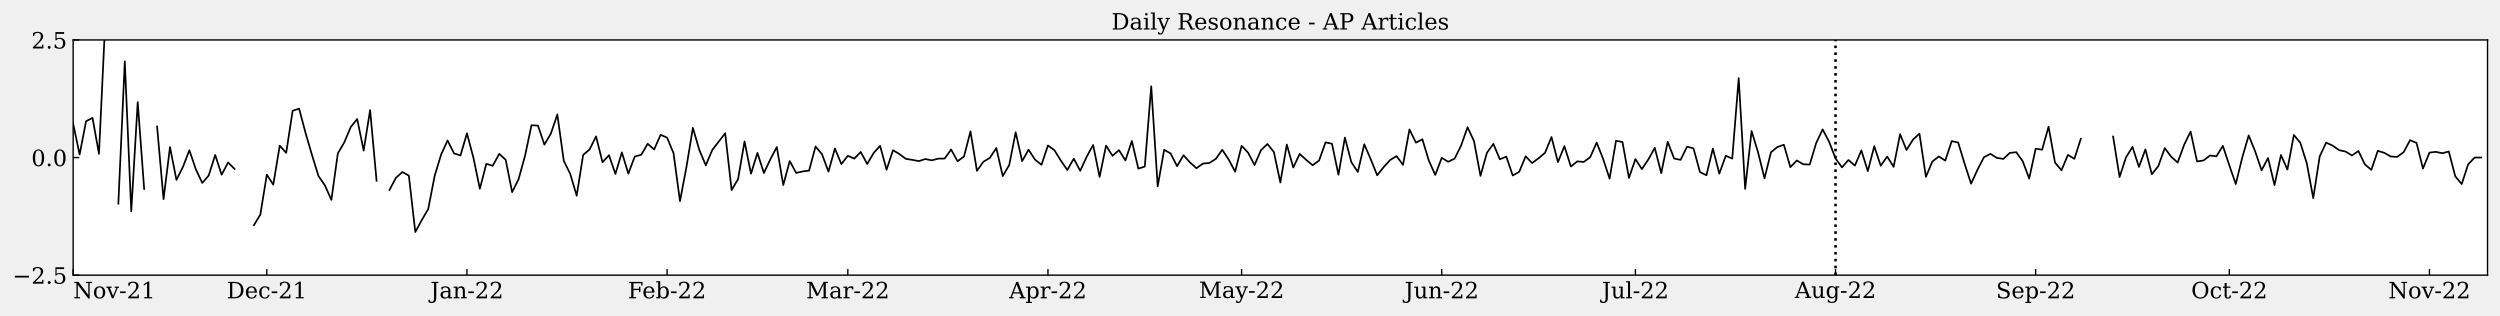
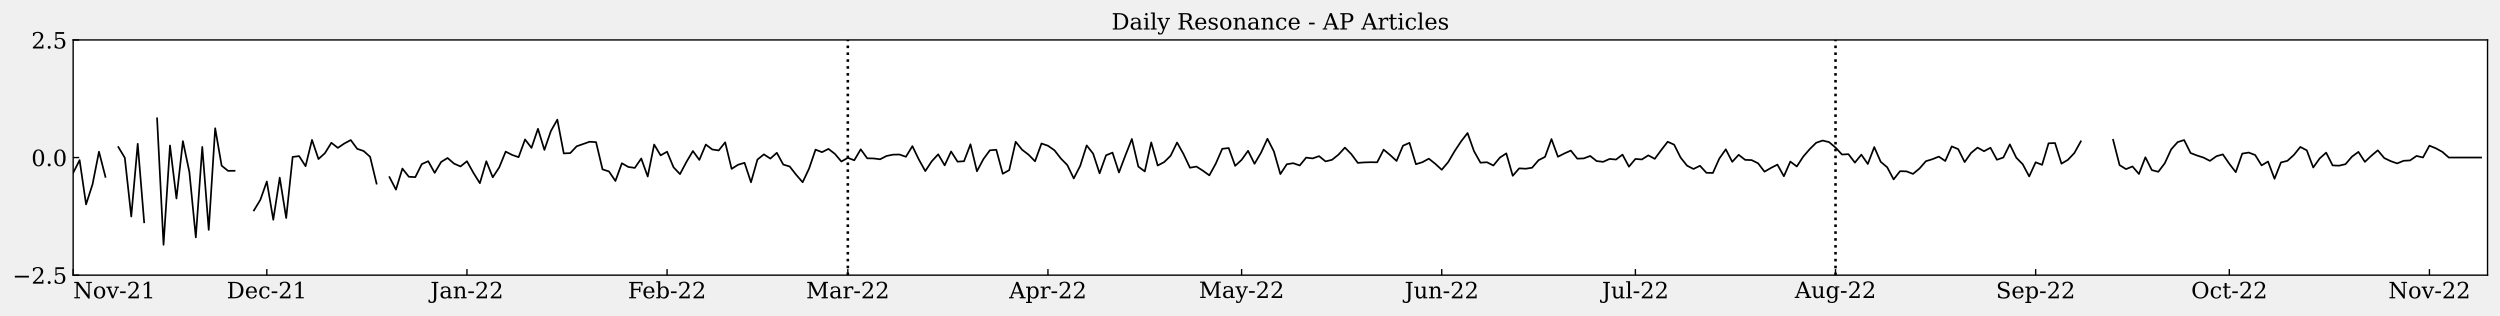
<svg xmlns="http://www.w3.org/2000/svg" xmlns:xlink="http://www.w3.org/1999/xlink" width="1444.468pt" height="182.26pt" viewBox="0 0 1444.468 182.26" version="1.1">
  <defs>
    <style type="text/css">*{stroke-linejoin: round; stroke-linecap: butt}</style>
  </defs>
  <g id="figure_1">
    <g id="patch_1">
      <path d="M 0 182.26  L 1444.468 182.26  L 1444.468 0  L 0 0  L 0 182.26  z " style="fill: none" />
    </g>
    <g id="axes_1">
      <g id="patch_2">
        <path d="M 42.268 158.978  L 1437.268 158.978  L 1437.268 23.078  L 42.268 23.078  z " style="fill: #ffffff" />
      </g>
      <g id="matplotlib.axis_1">
        <g id="xtick_1">
          <g id="line2d_1">
            <defs>
-               <path id="mff3ae2c55b" d="M 0 0  L 0 -3.5  " style="stroke: #000000; stroke-width: 0.8" />
+               <path id="m5eece7bda8" d="M 0 0  L 0 -3.5  " style="stroke: #000000; stroke-width: 0.8" />
            </defs>
            <g>
-               <use xlink:href="#mff3ae2c55b" x="42.268" y="158.978" style="stroke: #000000; stroke-width: 0.8" />
+               <use xlink:href="#m5eece7bda8" x="42.268" y="158.978" style="stroke: #000000; stroke-width: 0.8" />
            </g>
          </g>
          <g id="text_1">
            <g transform="translate(42.26766 172.3559)scale(0.13 -0.13)">
              <defs>
                <path id="DejaVuSerif-4e" d="M 313 0  L 313 331  L 941 331  L 941 4331  L 313 4331  L 313 4666  L 1509 4666  L 4306 984  L 4306 4331  L 3681 4331  L 3681 4666  L 5319 4666  L 5319 4331  L 4691 4331  L 4691 -91  L 4313 -91  L 1325 3841  L 1325 331  L 1953 331  L 1953 0  L 313 0  z " transform="scale(0.015625)" />
                <path id="DejaVuSerif-6f" d="M 1925 219  Q 2388 219 2623 584  Q 2859 950 2859 1663  Q 2859 2375 2623 2739  Q 2388 3103 1925 3103  Q 1463 3103 1227 2739  Q 991 2375 991 1663  Q 991 950 1228 584  Q 1466 219 1925 219  z M 1925 -91  Q 1200 -91 759 389  Q 319 869 319 1663  Q 319 2456 758 2934  Q 1197 3413 1925 3413  Q 2653 3413 3092 2934  Q 3531 2456 3531 1663  Q 3531 869 3092 389  Q 2653 -91 1925 -91  z " transform="scale(0.015625)" />
                <path id="DejaVuSerif-76" d="M 1581 0  L 359 2988  L -19 2988  L -19 3322  L 1509 3322  L 1509 2988  L 978 2988  L 1913 703  L 2847 2988  L 2350 2988  L 2350 3322  L 3597 3322  L 3597 2988  L 3225 2988  L 2003 0  L 1581 0  z " transform="scale(0.015625)" />
                <path id="DejaVuSerif-2d" d="M 281 1959  L 1881 1959  L 1881 1472  L 281 1472  L 281 1959  z " transform="scale(0.015625)" />
                <path id="DejaVuSerif-32" d="M 819 3553  L 469 3553  L 469 4384  Q 803 4563 1142 4656  Q 1481 4750 1806 4750  Q 2534 4750 2956 4397  Q 3378 4044 3378 3438  Q 3378 2753 2422 1800  Q 2347 1728 2309 1691  L 1131 513  L 3078 513  L 3078 1088  L 3444 1088  L 3444 0  L 434 0  L 434 341  L 1850 1753  Q 2319 2222 2519 2614  Q 2719 3006 2719 3438  Q 2719 3909 2473 4175  Q 2228 4441 1797 4441  Q 1350 4441 1106 4219  Q 863 3997 819 3553  z " transform="scale(0.015625)" />
                <path id="DejaVuSerif-31" d="M 909 0  L 909 331  L 1722 331  L 1722 4213  L 781 3603  L 781 4013  L 1919 4750  L 2350 4750  L 2350 331  L 3163 331  L 3163 0  L 909 0  z " transform="scale(0.015625)" />
              </defs>
              <use xlink:href="#DejaVuSerif-4e" />
              <use xlink:href="#DejaVuSerif-6f" x="87.5" />
              <use xlink:href="#DejaVuSerif-76" x="147.705" />
              <use xlink:href="#DejaVuSerif-2d" x="204.199" />
              <use xlink:href="#DejaVuSerif-32" x="237.988" />
              <use xlink:href="#DejaVuSerif-31" x="301.611" />
            </g>
          </g>
        </g>
        <g id="xtick_2">
          <g id="line2d_2">
            <g>
-               <use xlink:href="#mff3ae2c55b" x="154.166" y="158.978" style="stroke: #000000; stroke-width: 0.8" />
+               <use xlink:href="#m5eece7bda8" x="154.166" y="158.978" style="stroke: #000000; stroke-width: 0.8" />
            </g>
          </g>
          <g id="text_2">
            <g transform="translate(130.9996 172.3559)scale(0.13 -0.13)">
              <defs>
                <path id="DejaVuSerif-44" d="M 1581 331  L 2163 331  Q 3072 331 3558 850  Q 4044 1369 4044 2338  Q 4044 3306 3559 3818  Q 3075 4331 2163 4331  L 1581 4331  L 1581 331  z M 353 0  L 353 331  L 947 331  L 947 4331  L 353 4331  L 353 4666  L 2209 4666  Q 3416 4666 4089 4050  Q 4763 3434 4763 2338  Q 4763 1238 4088 619  Q 3413 0 2209 0  L 353 0  z " transform="scale(0.015625)" />
                <path id="DejaVuSerif-65" d="M 3469 1600  L 991 1600  L 991 1575  Q 991 903 1244 561  Q 1497 219 1991 219  Q 2369 219 2611 417  Q 2853 616 2950 1006  L 3413 1006  Q 3275 459 2904 184  Q 2534 -91 1931 -91  Q 1203 -91 761 389  Q 319 869 319 1663  Q 319 2450 753 2931  Q 1188 3413 1894 3413  Q 2647 3413 3050 2948  Q 3453 2484 3469 1600  z M 2791 1931  Q 2772 2513 2545 2808  Q 2319 3103 1894 3103  Q 1497 3103 1269 2806  Q 1041 2509 991 1931  L 2791 1931  z " transform="scale(0.015625)" />
                <path id="DejaVuSerif-63" d="M 3291 997  Q 3169 466 2822 187  Q 2475 -91 1925 -91  Q 1200 -91 759 389  Q 319 869 319 1663  Q 319 2459 759 2936  Q 1200 3413 1925 3413  Q 2241 3413 2553 3339  Q 2866 3266 3181 3116  L 3181 2266  L 2847 2266  Q 2781 2703 2561 2903  Q 2341 3103 1931 3103  Q 1466 3103 1228 2742  Q 991 2381 991 1663  Q 991 944 1227 581  Q 1463 219 1931 219  Q 2303 219 2525 412  Q 2747 606 2828 997  L 3291 997  z " transform="scale(0.015625)" />
              </defs>
              <use xlink:href="#DejaVuSerif-44" />
              <use xlink:href="#DejaVuSerif-65" x="80.176" />
              <use xlink:href="#DejaVuSerif-63" x="139.355" />
              <use xlink:href="#DejaVuSerif-2d" x="195.361" />
              <use xlink:href="#DejaVuSerif-32" x="229.15" />
              <use xlink:href="#DejaVuSerif-31" x="292.773" />
            </g>
          </g>
        </g>
        <g id="xtick_3">
          <g id="line2d_3">
            <g>
-               <use xlink:href="#mff3ae2c55b" x="269.794" y="158.978" style="stroke: #000000; stroke-width: 0.8" />
+               <use xlink:href="#m5eece7bda8" x="269.794" y="158.978" style="stroke: #000000; stroke-width: 0.8" />
            </g>
          </g>
          <g id="text_3">
            <g transform="translate(248.6582 172.3559)scale(0.13 -0.13)">
              <defs>
                <path id="DejaVuSerif-4a" d="M -538 -1119  L -538 -384  L -181 -384  Q -172 -694 -34 -845  Q 103 -997 378 -997  Q 750 -997 897 -762  Q 1044 -528 1044 153  L 1044 4331  L 319 4331  L 319 4666  L 2272 4666  L 2272 4331  L 1678 4331  L 1678 128  Q 1678 -644 1368 -987  Q 1059 -1331 372 -1331  Q 150 -1331 -79 -1278  Q -309 -1225 -538 -1119  z " transform="scale(0.015625)" />
                <path id="DejaVuSerif-61" d="M 2547 1044  L 2547 1747  L 1806 1747  Q 1378 1747 1168 1562  Q 959 1378 959 997  Q 959 650 1171 447  Q 1384 244 1747 244  Q 2106 244 2326 466  Q 2547 688 2547 1044  z M 3122 2075  L 3122 331  L 3634 331  L 3634 0  L 2547 0  L 2547 359  Q 2356 128 2106 18  Q 1856 -91 1522 -91  Q 969 -91 644 203  Q 319 497 319 997  Q 319 1513 691 1797  Q 1063 2081 1741 2081  L 2547 2081  L 2547 2309  Q 2547 2688 2317 2895  Q 2088 3103 1672 3103  Q 1328 3103 1125 2947  Q 922 2791 872 2484  L 575 2484  L 575 3156  Q 875 3284 1158 3348  Q 1441 3413 1709 3413  Q 2400 3413 2761 3070  Q 3122 2728 3122 2075  z " transform="scale(0.015625)" />
                <path id="DejaVuSerif-6e" d="M 263 0  L 263 331  L 781 331  L 781 2988  L 231 2988  L 231 3322  L 1356 3322  L 1356 2731  Q 1516 3069 1770 3241  Q 2025 3413 2363 3413  Q 2913 3413 3172 3097  Q 3431 2781 3431 2113  L 3431 331  L 3944 331  L 3944 0  L 2356 0  L 2356 331  L 2853 331  L 2853 1931  Q 2853 2541 2703 2767  Q 2553 2994 2175 2994  Q 1775 2994 1565 2701  Q 1356 2409 1356 1850  L 1356 331  L 1856 331  L 1856 0  L 263 0  z " transform="scale(0.015625)" />
              </defs>
              <use xlink:href="#DejaVuSerif-4a" />
              <use xlink:href="#DejaVuSerif-61" x="40.088" />
              <use xlink:href="#DejaVuSerif-6e" x="99.707" />
              <use xlink:href="#DejaVuSerif-2d" x="164.111" />
              <use xlink:href="#DejaVuSerif-32" x="197.9" />
              <use xlink:href="#DejaVuSerif-32" x="261.523" />
            </g>
          </g>
        </g>
        <g id="xtick_4">
          <g id="line2d_4">
            <g>
-               <use xlink:href="#mff3ae2c55b" x="385.423" y="158.978" style="stroke: #000000; stroke-width: 0.8" />
+               <use xlink:href="#m5eece7bda8" x="385.423" y="158.978" style="stroke: #000000; stroke-width: 0.8" />
            </g>
          </g>
          <g id="text_4">
            <g transform="translate(362.7936 172.3559)scale(0.13 -0.13)">
              <defs>
                <path id="DejaVuSerif-46" d="M 353 0  L 353 331  L 947 331  L 947 4331  L 353 4331  L 353 4666  L 4172 4666  L 4172 3628  L 3788 3628  L 3788 4281  L 1581 4281  L 1581 2719  L 3175 2719  L 3175 3303  L 3559 3303  L 3559 1753  L 3175 1753  L 3175 2338  L 1581 2338  L 1581 331  L 2328 331  L 2328 0  L 353 0  z " transform="scale(0.015625)" />
                <path id="DejaVuSerif-62" d="M 738 331  L 738 4531  L 184 4531  L 184 4863  L 1313 4863  L 1313 2803  Q 1481 3116 1742 3264  Q 2003 3413 2388 3413  Q 3000 3413 3387 2928  Q 3775 2444 3775 1663  Q 3775 881 3387 395  Q 3000 -91 2388 -91  Q 2003 -91 1742 57  Q 1481 206 1313 519  L 1313 0  L 184 0  L 184 331  L 738 331  z M 1313 1497  Q 1313 897 1542 583  Q 1772 269 2209 269  Q 2650 269 2876 622  Q 3103 975 3103 1663  Q 3103 2353 2876 2703  Q 2650 3053 2209 3053  Q 1772 3053 1542 2737  Q 1313 2422 1313 1825  L 1313 1497  z " transform="scale(0.015625)" />
              </defs>
              <use xlink:href="#DejaVuSerif-46" />
              <use xlink:href="#DejaVuSerif-65" x="63.885" />
              <use xlink:href="#DejaVuSerif-62" x="123.064" />
              <use xlink:href="#DejaVuSerif-2d" x="187.078" />
              <use xlink:href="#DejaVuSerif-32" x="220.867" />
              <use xlink:href="#DejaVuSerif-32" x="284.49" />
            </g>
          </g>
        </g>
        <g id="xtick_5">
          <g id="line2d_5">
            <g>
-               <use xlink:href="#mff3ae2c55b" x="489.861" y="158.978" style="stroke: #000000; stroke-width: 0.8" />
+               <use xlink:href="#m5eece7bda8" x="489.861" y="158.978" style="stroke: #000000; stroke-width: 0.8" />
            </g>
          </g>
          <g id="text_5">
            <g transform="translate(465.7554 172.3559)scale(0.13 -0.13)">
              <defs>
                <path id="DejaVuSerif-4d" d="M 353 0  L 353 331  L 947 331  L 947 4331  L 319 4331  L 319 4666  L 1678 4666  L 3316 1344  L 4953 4666  L 6228 4666  L 6228 4331  L 5606 4331  L 5606 331  L 6203 331  L 6203 0  L 4378 0  L 4378 331  L 4972 331  L 4972 3938  L 3372 684  L 2931 684  L 1331 3938  L 1331 331  L 1925 331  L 1925 0  L 353 0  z " transform="scale(0.015625)" />
                <path id="DejaVuSerif-72" d="M 3059 3328  L 3059 2497  L 2728 2497  Q 2713 2744 2591 2866  Q 2469 2988 2234 2988  Q 1809 2988 1582 2694  Q 1356 2400 1356 1850  L 1356 331  L 2022 331  L 2022 0  L 263 0  L 263 331  L 781 331  L 781 2994  L 231 2994  L 231 3322  L 1356 3322  L 1356 2731  Q 1525 3078 1790 3245  Q 2056 3413 2438 3413  Q 2578 3413 2733 3391  Q 2888 3369 3059 3328  z " transform="scale(0.015625)" />
              </defs>
              <use xlink:href="#DejaVuSerif-4d" />
              <use xlink:href="#DejaVuSerif-61" x="102.393" />
              <use xlink:href="#DejaVuSerif-72" x="162.012" />
              <use xlink:href="#DejaVuSerif-2d" x="209.814" />
              <use xlink:href="#DejaVuSerif-32" x="243.604" />
              <use xlink:href="#DejaVuSerif-32" x="307.227" />
            </g>
          </g>
        </g>
        <g id="xtick_6">
          <g id="line2d_6">
            <g>
-               <use xlink:href="#mff3ae2c55b" x="605.49" y="158.978" style="stroke: #000000; stroke-width: 0.8" />
+               <use xlink:href="#m5eece7bda8" x="605.49" y="158.978" style="stroke: #000000; stroke-width: 0.8" />
            </g>
          </g>
          <g id="text_6">
            <g transform="translate(583.0595 172.3559)scale(0.13 -0.13)">
              <defs>
                <path id="DejaVuSerif-41" d="M 1281 1691  L 2994 1691  L 2138 3909  L 1281 1691  z M -38 0  L -38 331  L 372 331  L 2034 4666  L 2559 4666  L 4225 331  L 4684 331  L 4684 0  L 2988 0  L 2988 331  L 3506 331  L 3116 1356  L 1153 1356  L 763 331  L 1275 331  L 1275 0  L -38 0  z " transform="scale(0.015625)" />
                <path id="DejaVuSerif-70" d="M 1313 1825  L 1313 1497  Q 1313 897 1542 583  Q 1772 269 2209 269  Q 2650 269 2876 622  Q 3103 975 3103 1663  Q 3103 2353 2876 2703  Q 2650 3053 2209 3053  Q 1772 3053 1542 2737  Q 1313 2422 1313 1825  z M 738 2988  L 184 2988  L 184 3322  L 1313 3322  L 1313 2803  Q 1481 3116 1742 3264  Q 2003 3413 2388 3413  Q 3000 3413 3387 2928  Q 3775 2444 3775 1663  Q 3775 881 3387 395  Q 3000 -91 2388 -91  Q 2003 -91 1742 57  Q 1481 206 1313 519  L 1313 -997  L 1856 -997  L 1856 -1331  L 184 -1331  L 184 -997  L 738 -997  L 738 2988  z " transform="scale(0.015625)" />
              </defs>
              <use xlink:href="#DejaVuSerif-41" />
              <use xlink:href="#DejaVuSerif-70" x="72.217" />
              <use xlink:href="#DejaVuSerif-72" x="136.23" />
              <use xlink:href="#DejaVuSerif-2d" x="184.033" />
              <use xlink:href="#DejaVuSerif-32" x="217.822" />
              <use xlink:href="#DejaVuSerif-32" x="281.445" />
            </g>
          </g>
        </g>
        <g id="xtick_7">
          <g id="line2d_7">
            <g>
-               <use xlink:href="#mff3ae2c55b" x="717.388" y="158.978" style="stroke: #000000; stroke-width: 0.8" />
+               <use xlink:href="#m5eece7bda8" x="717.388" y="158.978" style="stroke: #000000; stroke-width: 0.8" />
            </g>
          </g>
          <g id="text_7">
            <g transform="translate(692.7164 172.1711)scale(0.13 -0.13)">
              <defs>
                <path id="DejaVuSerif-79" d="M 1381 -609  L 1600 -56  L 359 2988  L -19 2988  L -19 3322  L 1509 3322  L 1509 2988  L 978 2988  L 1913 703  L 2847 2988  L 2350 2988  L 2350 3322  L 3597 3322  L 3597 2988  L 3225 2988  L 1703 -750  Q 1547 -1138 1356 -1280  Q 1166 -1422 819 -1422  Q 672 -1422 517 -1397  Q 363 -1372 206 -1325  L 206 -691  L 500 -691  Q 519 -903 608 -995  Q 697 -1088 884 -1088  Q 1056 -1088 1161 -992  Q 1266 -897 1381 -609  z " transform="scale(0.015625)" />
              </defs>
              <use xlink:href="#DejaVuSerif-4d" />
              <use xlink:href="#DejaVuSerif-61" x="102.393" />
              <use xlink:href="#DejaVuSerif-79" x="162.012" />
              <use xlink:href="#DejaVuSerif-2d" x="218.506" />
              <use xlink:href="#DejaVuSerif-32" x="252.295" />
              <use xlink:href="#DejaVuSerif-32" x="315.918" />
            </g>
          </g>
        </g>
        <g id="xtick_8">
          <g id="line2d_8">
            <g>
-               <use xlink:href="#mff3ae2c55b" x="833.016" y="158.978" style="stroke: #000000; stroke-width: 0.8" />
+               <use xlink:href="#m5eece7bda8" x="833.016" y="158.978" style="stroke: #000000; stroke-width: 0.8" />
            </g>
          </g>
          <g id="text_8">
            <g transform="translate(811.5694 172.3559)scale(0.13 -0.13)">
              <defs>
                <path id="DejaVuSerif-75" d="M 2266 3322  L 3341 3322  L 3341 331  L 3884 331  L 3884 0  L 2766 0  L 2766 588  Q 2606 256 2353 82  Q 2100 -91 1766 -91  Q 1213 -91 952 223  Q 691 538 691 1209  L 691 2988  L 172 2988  L 172 3322  L 1269 3322  L 1269 1388  Q 1269 781 1417 556  Q 1566 331 1947 331  Q 2347 331 2556 625  Q 2766 919 2766 1478  L 2766 2988  L 2266 2988  L 2266 3322  z " transform="scale(0.015625)" />
              </defs>
              <use xlink:href="#DejaVuSerif-4a" />
              <use xlink:href="#DejaVuSerif-75" x="40.088" />
              <use xlink:href="#DejaVuSerif-6e" x="104.492" />
              <use xlink:href="#DejaVuSerif-2d" x="168.896" />
              <use xlink:href="#DejaVuSerif-32" x="202.686" />
              <use xlink:href="#DejaVuSerif-32" x="266.309" />
            </g>
          </g>
        </g>
        <g id="xtick_9">
          <g id="line2d_9">
            <g>
-               <use xlink:href="#mff3ae2c55b" x="944.915" y="158.978" style="stroke: #000000; stroke-width: 0.8" />
+               <use xlink:href="#m5eece7bda8" x="944.915" y="158.978" style="stroke: #000000; stroke-width: 0.8" />
            </g>
          </g>
          <g id="text_9">
            <g transform="translate(925.5752 172.3559)scale(0.13 -0.13)">
              <defs>
                <path id="DejaVuSerif-6c" d="M 1313 331  L 1856 331  L 1856 0  L 184 0  L 184 331  L 738 331  L 738 4531  L 184 4531  L 184 4863  L 1313 4863  L 1313 331  z " transform="scale(0.015625)" />
              </defs>
              <use xlink:href="#DejaVuSerif-4a" />
              <use xlink:href="#DejaVuSerif-75" x="40.088" />
              <use xlink:href="#DejaVuSerif-6c" x="104.492" />
              <use xlink:href="#DejaVuSerif-2d" x="136.475" />
              <use xlink:href="#DejaVuSerif-32" x="170.264" />
              <use xlink:href="#DejaVuSerif-32" x="233.887" />
            </g>
          </g>
        </g>
        <g id="xtick_10">
          <g id="line2d_10">
            <g>
-               <use xlink:href="#mff3ae2c55b" x="1060.543" y="158.978" style="stroke: #000000; stroke-width: 0.8" />
+               <use xlink:href="#m5eece7bda8" x="1060.543" y="158.978" style="stroke: #000000; stroke-width: 0.8" />
            </g>
          </g>
          <g id="text_10">
            <g transform="translate(1037.033 172.1711)scale(0.13 -0.13)">
              <defs>
                <path id="DejaVuSerif-67" d="M 3359 2988  L 3359 72  Q 3359 -644 2965 -1033  Q 2572 -1422 1844 -1422  Q 1516 -1422 1216 -1362  Q 916 -1303 641 -1184  L 641 -488  L 941 -488  Q 997 -813 1206 -963  Q 1416 -1113 1806 -1113  Q 2313 -1113 2548 -827  Q 2784 -541 2784 72  L 2784 519  Q 2616 206 2355 57  Q 2094 -91 1709 -91  Q 1097 -91 708 395  Q 319 881 319 1663  Q 319 2444 706 2928  Q 1094 3413 1709 3413  Q 2094 3413 2355 3264  Q 2616 3116 2784 2803  L 2784 3322  L 3909 3322  L 3909 2988  L 3359 2988  z M 2784 1825  Q 2784 2422 2554 2737  Q 2325 3053 1888 3053  Q 1444 3053 1217 2703  Q 991 2353 991 1663  Q 991 975 1217 622  Q 1444 269 1888 269  Q 2325 269 2554 583  Q 2784 897 2784 1497  L 2784 1825  z " transform="scale(0.015625)" />
              </defs>
              <use xlink:href="#DejaVuSerif-41" />
              <use xlink:href="#DejaVuSerif-75" x="72.217" />
              <use xlink:href="#DejaVuSerif-67" x="136.621" />
              <use xlink:href="#DejaVuSerif-2d" x="200.635" />
              <use xlink:href="#DejaVuSerif-32" x="234.424" />
              <use xlink:href="#DejaVuSerif-32" x="298.047" />
            </g>
          </g>
        </g>
        <g id="xtick_11">
          <g id="line2d_11">
            <g>
-               <use xlink:href="#mff3ae2c55b" x="1176.171" y="158.978" style="stroke: #000000; stroke-width: 0.8" />
+               <use xlink:href="#m5eece7bda8" x="1176.171" y="158.978" style="stroke: #000000; stroke-width: 0.8" />
            </g>
          </g>
          <g id="text_11">
            <g transform="translate(1153.243 172.3559)scale(0.13 -0.13)">
              <defs>
                <path id="DejaVuSerif-53" d="M 594 225  L 594 1288  L 953 1284  Q 969 753 1261 498  Q 1553 244 2150 244  Q 2706 244 2998 464  Q 3291 684 3291 1106  Q 3291 1444 3114 1625  Q 2938 1806 2369 1978  L 1753 2163  Q 1084 2366 811 2669  Q 538 2972 538 3500  Q 538 4094 959 4422  Q 1381 4750 2144 4750  Q 2469 4750 2856 4679  Q 3244 4609 3681 4475  L 3681 3481  L 3328 3481  Q 3275 3975 2998 4195  Q 2722 4416 2156 4416  Q 1663 4416 1405 4214  Q 1147 4013 1147 3628  Q 1147 3294 1340 3103  Q 1534 2913 2163 2725  L 2741 2553  Q 3375 2363 3645 2067  Q 3916 1772 3916 1275  Q 3916 597 3481 253  Q 3047 -91 2188 -91  Q 1803 -91 1404 -12  Q 1006 66 594 225  z " transform="scale(0.015625)" />
              </defs>
              <use xlink:href="#DejaVuSerif-53" />
              <use xlink:href="#DejaVuSerif-65" x="68.506" />
              <use xlink:href="#DejaVuSerif-70" x="127.686" />
              <use xlink:href="#DejaVuSerif-2d" x="191.699" />
              <use xlink:href="#DejaVuSerif-32" x="225.488" />
              <use xlink:href="#DejaVuSerif-32" x="289.111" />
            </g>
          </g>
        </g>
        <g id="xtick_12">
          <g id="line2d_12">
            <g>
-               <use xlink:href="#mff3ae2c55b" x="1288.07" y="158.978" style="stroke: #000000; stroke-width: 0.8" />
+               <use xlink:href="#m5eece7bda8" x="1288.07" y="158.978" style="stroke: #000000; stroke-width: 0.8" />
            </g>
          </g>
          <g id="text_12">
            <g transform="translate(1266.021 172.3559)scale(0.13 -0.13)">
              <defs>
                <path id="DejaVuSerif-4f" d="M 2625 244  Q 3391 244 3781 770  Q 4172 1297 4172 2328  Q 4172 3363 3781 3889  Q 3391 4416 2625 4416  Q 1856 4416 1465 3889  Q 1075 3363 1075 2328  Q 1075 1297 1465 770  Q 1856 244 2625 244  z M 2625 -91  Q 2150 -91 1751 65  Q 1353 222 1050 525  Q 700 875 529 1319  Q 359 1763 359 2328  Q 359 2894 529 3339  Q 700 3784 1050 4134  Q 1356 4441 1750 4595  Q 2144 4750 2625 4750  Q 3641 4750 4266 4084  Q 4891 3419 4891 2328  Q 4891 1769 4719 1320  Q 4547 872 4197 525  Q 3891 219 3497 64  Q 3103 -91 2625 -91  z " transform="scale(0.015625)" />
                <path id="DejaVuSerif-74" d="M 691 2988  L 184 2988  L 184 3322  L 691 3322  L 691 4353  L 1269 4353  L 1269 3322  L 2350 3322  L 2350 2988  L 1269 2988  L 1269 878  Q 1269 456 1350 337  Q 1431 219 1650 219  Q 1875 219 1978 351  Q 2081 484 2088 781  L 2522 781  Q 2497 328 2275 118  Q 2053 -91 1600 -91  Q 1103 -91 897 129  Q 691 350 691 878  L 691 2988  z " transform="scale(0.015625)" />
              </defs>
              <use xlink:href="#DejaVuSerif-4f" />
              <use xlink:href="#DejaVuSerif-63" x="81.982" />
              <use xlink:href="#DejaVuSerif-74" x="137.988" />
              <use xlink:href="#DejaVuSerif-2d" x="178.174" />
              <use xlink:href="#DejaVuSerif-32" x="211.963" />
              <use xlink:href="#DejaVuSerif-32" x="275.586" />
            </g>
          </g>
        </g>
        <g id="xtick_13">
          <g id="line2d_13">
            <g>
-               <use xlink:href="#mff3ae2c55b" x="1403.698" y="158.978" style="stroke: #000000; stroke-width: 0.8" />
+               <use xlink:href="#m5eece7bda8" x="1403.698" y="158.978" style="stroke: #000000; stroke-width: 0.8" />
            </g>
          </g>
          <g id="text_13">
            <g transform="translate(1379.957 172.3559)scale(0.13 -0.13)">
              <use xlink:href="#DejaVuSerif-4e" />
              <use xlink:href="#DejaVuSerif-6f" x="87.5" />
              <use xlink:href="#DejaVuSerif-76" x="147.705" />
              <use xlink:href="#DejaVuSerif-2d" x="204.199" />
              <use xlink:href="#DejaVuSerif-32" x="237.988" />
              <use xlink:href="#DejaVuSerif-32" x="301.611" />
            </g>
          </g>
        </g>
      </g>
      <g id="matplotlib.axis_2">
        <g id="ytick_1">
          <g id="line2d_14">
            <defs>
-               <path id="m1556c2f011" d="M 0 0  L 3.5 0  " style="stroke: #000000; stroke-width: 0.8" />
+               <path id="m46aea74862" d="M 0 0  L 3.5 0  " style="stroke: #000000; stroke-width: 0.8" />
            </defs>
            <g>
-               <use xlink:href="#m1556c2f011" x="42.268" y="158.978" style="stroke: #000000; stroke-width: 0.8" />
+               <use xlink:href="#m46aea74862" x="42.268" y="158.978" style="stroke: #000000; stroke-width: 0.8" />
            </g>
          </g>
          <g id="text_14">
            <g transform="translate(7.2 163.917)scale(0.13 -0.13)">
              <defs>
                <path id="DejaVuSerif-2212" d="M 678 2259  L 4684 2259  L 4684 1753  L 678 1753  L 678 2259  z " transform="scale(0.015625)" />
                <path id="DejaVuSerif-2e" d="M 603 325  Q 603 500 722 622  Q 841 744 1019 744  Q 1191 744 1312 622  Q 1434 500 1434 325  Q 1434 153 1312 31  Q 1191 -91 1019 -91  Q 841 -91 722 29  Q 603 150 603 325  z " transform="scale(0.015625)" />
                <path id="DejaVuSerif-35" d="M 3219 4666  L 3219 4153  L 1081 4153  L 1081 2816  Q 1244 2928 1461 2984  Q 1678 3041 1947 3041  Q 2703 3041 3140 2622  Q 3578 2203 3578 1478  Q 3578 738 3136 323  Q 2694 -91 1894 -91  Q 1572 -91 1234 -12  Q 897 66 544 225  L 544 1131  L 897 1131  Q 925 688 1179 453  Q 1434 219 1894 219  Q 2388 219 2653 544  Q 2919 869 2919 1478  Q 2919 2084 2655 2407  Q 2391 2731 1894 2731  Q 1613 2731 1398 2631  Q 1184 2531 1019 2322  L 750 2322  L 750 4666  L 3219 4666  z " transform="scale(0.015625)" />
              </defs>
              <use xlink:href="#DejaVuSerif-2212" />
              <use xlink:href="#DejaVuSerif-32" x="83.789" />
              <use xlink:href="#DejaVuSerif-2e" x="147.412" />
              <use xlink:href="#DejaVuSerif-35" x="179.199" />
            </g>
          </g>
        </g>
        <g id="ytick_2">
          <g id="line2d_15">
            <g>
-               <use xlink:href="#m1556c2f011" x="42.268" y="91.029" style="stroke: #000000; stroke-width: 0.8" />
+               <use xlink:href="#m46aea74862" x="42.268" y="91.029" style="stroke: #000000; stroke-width: 0.8" />
            </g>
          </g>
          <g id="text_15">
            <g transform="translate(18.09359 95.96831)scale(0.13 -0.13)">
              <defs>
                <path id="DejaVuSerif-30" d="M 2034 219  Q 2513 219 2750 744  Q 2988 1269 2988 2328  Q 2988 3391 2750 3916  Q 2513 4441 2034 4441  Q 1556 4441 1318 3916  Q 1081 3391 1081 2328  Q 1081 1269 1318 744  Q 1556 219 2034 219  z M 2034 -91  Q 1275 -91 848 546  Q 422 1184 422 2328  Q 422 3475 848 4112  Q 1275 4750 2034 4750  Q 2797 4750 3222 4112  Q 3647 3475 3647 2328  Q 3647 1184 3222 546  Q 2797 -91 2034 -91  z " transform="scale(0.015625)" />
              </defs>
              <use xlink:href="#DejaVuSerif-30" />
              <use xlink:href="#DejaVuSerif-2e" x="63.623" />
              <use xlink:href="#DejaVuSerif-30" x="95.41" />
            </g>
          </g>
        </g>
        <g id="ytick_3">
          <g id="line2d_16">
            <g>
-               <use xlink:href="#m1556c2f011" x="42.268" y="23.081" style="stroke: #000000; stroke-width: 0.8" />
+               <use xlink:href="#m46aea74862" x="42.268" y="23.081" style="stroke: #000000; stroke-width: 0.8" />
            </g>
          </g>
          <g id="text_16">
            <g transform="translate(18.09359 28.01967)scale(0.13 -0.13)">
              <use xlink:href="#DejaVuSerif-32" />
              <use xlink:href="#DejaVuSerif-2e" x="63.623" />
              <use xlink:href="#DejaVuSerif-35" x="95.41" />
            </g>
          </g>
        </g>
      </g>
      <g id="line2d_17">
-         <path d="M 42.268 71.5  L 45.998 89.278  L 49.728 70.05  L 53.457 68.107  L 57.187 88.879  L 60.917 10.213  M 68.377 117.664  L 72.107 35.465  L 75.837 122.127  L 79.567 59.054  L 83.297 109.171  M 90.757 73.101  L 94.487 115.031  L 98.217 84.998  L 101.947 103.949  L 105.677 96.5  L 109.407 86.821  L 113.137 97.781  L 116.867 105.689  L 120.597 101.384  L 124.326 89.54  L 128.056 100.939  L 131.786 93.861  L 135.516 97.606  M 146.706 130.118  L 150.436 123.911  L 154.166 100.913  L 157.896 106.681  L 161.626 84.161  L 165.356 88.321  L 169.086 63.998  L 172.816 62.781  L 176.546 76.824  L 180.276 89.609  L 184.006 101.652  L 187.736 107.128  L 191.466 115.462  L 195.195 88.62  L 198.925 82.268  L 202.655 73.418  L 206.385 68.746  L 210.115 87.01  L 213.845 63.614  L 217.575 104.435  M 225.035 109.761  L 228.765 102.757  L 232.495 99.388  L 236.225 101.474  L 239.955 134.056  L 243.685 127.165  L 247.415 120.793  L 251.145 101.589  L 254.875 89.317  L 258.605 81.18  L 262.335 88.63  L 266.064 89.811  L 269.794 77.037  L 273.524 91.096  L 277.254 109.048  L 280.984 94.661  L 284.714 95.759  L 288.444 88.883  L 292.174 92.329  L 295.904 111.003  L 299.634 103.521  L 303.364 89.974  L 307.094 72.351  L 310.824 72.586  L 314.554 83.576  L 318.284 77.175  L 322.014 66.128  L 325.744 92.897  L 329.474 100.506  L 333.203 113.081  L 336.933 89.508  L 340.663 86.337  L 344.393 78.823  L 348.123 93.765  L 351.853 89.668  L 355.583 100.479  L 359.313 88.073  L 363.043 100.323  L 366.773 90.43  L 370.503 89.415  L 374.233 83.073  L 377.963 86.385  L 381.693 77.889  L 385.423 79.519  L 389.153 88.506  L 392.883 116.195  L 396.613 96.532  L 400.343 73.874  L 404.072 86.673  L 407.802 95.538  L 411.532 86.66  L 418.992 76.992  L 422.722 109.807  L 426.452 103.484  L 430.182 81.718  L 433.912 100.359  L 437.642 88.361  L 441.372 99.979  L 445.102 92.038  L 448.832 84.981  L 452.562 106.894  L 456.292 93.076  L 460.022 99.92  L 463.752 99.06  L 467.482 98.558  L 471.212 84.65  L 474.941 89.104  L 478.671 99.151  L 482.401 85.814  L 486.131 94.797  L 489.861 90.017  L 493.591 91.636  L 497.321 87.805  L 501.051 94.758  L 504.781 88.407  L 508.511 84.259  L 512.241 98.03  L 515.971 86.804  L 519.701 89.027  L 523.431 91.811  L 527.161 92.375  L 530.891 93.092  L 534.621 91.871  L 538.351 92.637  L 542.08 91.662  L 545.81 91.609  L 549.54 86.384  L 553.27 93.154  L 557 90.403  L 560.73 75.917  L 564.46 98.695  L 568.19 93.448  L 571.92 91.224  L 575.65 85.541  L 579.38 101.736  L 583.11 95.363  L 586.84 76.455  L 590.57 93.071  L 594.3 86.527  L 598.03 92.224  L 601.76 95.189  L 605.49 84.063  L 609.22 86.778  L 612.949 92.788  L 616.679 98.196  L 620.409 91.686  L 624.139 98.686  L 627.869 90.57  L 631.599 83.755  L 635.329 102.172  L 639.059 84.183  L 642.789 90.028  L 646.519 86.744  L 650.249 92.673  L 653.979 81.456  L 657.709 97.426  L 661.439 96.265  L 665.169 49.872  L 668.899 107.684  L 672.629 86.553  L 676.359 88.658  L 680.089 95.989  L 683.818 89.697  L 687.548 93.833  L 691.278 97.203  L 695.008 94.518  L 698.738 94.175  L 702.468 91.831  L 706.198 86.533  L 709.928 92.206  L 713.658 99.178  L 717.388 84.224  L 721.118 88.211  L 724.848 95.354  L 728.578 86.781  L 732.308 83.209  L 736.038 87.874  L 739.768 105.457  L 743.498 83.541  L 747.228 96.775  L 750.957 88.944  L 754.687 92.363  L 758.417 95.467  L 762.147 92.764  L 765.877 82.244  L 769.607 83.066  L 773.337 100.934  L 777.067 79.528  L 780.797 93.686  L 784.527 99.361  L 788.257 83.368  L 791.987 91.984  L 795.717 101.276  L 799.447 96.574  L 803.177 92.477  L 806.907 90.186  L 810.637 95.253  L 814.367 74.778  L 818.097 82.41  L 821.826 80.493  L 825.556 92.798  L 829.286 101.092  L 833.016 91.201  L 836.746 93.468  L 840.476 91.64  L 844.206 84.05  L 847.936 73.529  L 851.666 81.545  L 855.396 101.601  L 859.126 88.284  L 862.856 83.132  L 866.586 92.021  L 870.316 90.493  L 874.046 101.395  L 877.776 99.253  L 881.506 90.349  L 885.236 94.219  L 888.966 91.426  L 892.695 88.287  L 896.425 79.179  L 900.155 93.672  L 903.885 84.469  L 907.615 96.199  L 911.345 93.234  L 915.075 93.563  L 918.805 90.813  L 922.535 82.372  L 926.265 91.834  L 929.995 103.208  L 933.725 81.312  L 937.455 82.089  L 941.185 102.83  L 944.915 91.921  L 948.645 97.697  L 952.375 92.14  L 956.105 85.432  L 959.835 100.036  L 963.564 81.924  L 967.294 91.593  L 971.024 92.357  L 974.754 84.756  L 978.484 85.735  L 982.214 99.397  L 985.944 101.245  L 989.674 85.842  L 993.404 100.311  L 997.134 89.997  L 1000.864 91.619  L 1004.594 45.157  L 1008.324 109.13  L 1012.054 75.709  L 1015.784 88.032  L 1019.514 103.014  L 1023.244 87.973  L 1026.974 84.926  L 1030.703 83.659  L 1034.433 96.572  L 1038.163 92.714  L 1041.893 94.903  L 1045.623 95.079  L 1049.353 82.697  L 1053.083 74.764  L 1056.813 81.829  L 1060.543 91.559  L 1064.273 96.701  L 1068.003 92.454  L 1071.733 95.665  L 1075.463 86.916  L 1079.193 98.846  L 1082.923 84.489  L 1086.653 95.736  L 1090.383 90.454  L 1094.113 96.381  L 1097.843 77.555  L 1101.572 86.665  L 1105.302 80.67  L 1109.032 77.239  L 1112.762 102.165  L 1116.492 93.356  L 1120.222 90.4  L 1123.952 92.782  L 1127.682 81.517  L 1131.412 82.365  L 1135.142 94.659  L 1138.872 106.122  L 1142.602 97.997  L 1146.332 90.799  L 1150.062 88.899  L 1153.792 91.247  L 1157.522 91.816  L 1161.252 88.344  L 1164.982 87.93  L 1168.712 93.181  L 1172.441 103.177  L 1176.171 85.932  L 1179.901 86.513  L 1183.631 73.203  L 1187.361 93.928  L 1191.091 98.386  L 1194.821 89.498  L 1198.551 91.781  L 1202.281 80.166  M 1220.931 78.901  L 1224.661 102.276  L 1228.391 90.868  L 1232.121 84.9  L 1235.851 96.443  L 1239.58 86.336  L 1243.31 100.674  L 1247.04 95.986  L 1250.77 85.581  L 1254.5 90.572  L 1258.23 93.904  L 1261.96 83.683  L 1265.69 76.033  L 1269.42 93.266  L 1273.15 92.714  L 1276.88 89.842  L 1280.61 90.293  L 1284.34 84.31  L 1288.07 95.517  L 1291.8 106.315  L 1295.53 91.104  L 1299.26 78.243  L 1302.99 87.43  L 1306.72 98.377  L 1310.449 91.302  L 1314.179 106.952  L 1317.909 89.569  L 1321.639 97.944  L 1325.369 77.994  L 1329.099 82.512  L 1332.829 94.318  L 1336.559 114.473  L 1340.289 90.399  L 1344.019 82.414  L 1347.749 84.125  L 1351.479 86.752  L 1355.209 87.563  L 1358.939 89.821  L 1362.669 87.256  L 1366.399 94.98  L 1370.129 98.126  L 1373.859 87.16  L 1377.589 88.283  L 1381.318 90.417  L 1385.048 90.644  L 1388.778 87.937  L 1392.508 80.976  L 1396.238 82.587  L 1399.968 97.369  L 1403.698 88.17  L 1407.428 87.745  L 1411.158 88.542  L 1414.888 87.535  L 1418.618 101.889  L 1422.348 106.316  L 1426.078 94.961  L 1429.808 91.029  L 1433.538 91.029  L 1433.538 91.029  " clip-path="url(#pd3f2e20808)" style="fill: none; stroke: #000000; stroke-linecap: square" />
+         <path d="M 42.268 99.886  L 45.998 92.527  L 49.728 118.092  L 53.457 106.53  L 57.187 87.661  L 60.917 102.17  M 68.377 84.956  L 72.107 91.15  L 75.837 125.072  L 79.567 83.107  L 83.297 128.428  M 90.757 68.379  L 94.487 141.419  L 98.217 84.088  L 101.947 114.667  L 105.677 81.565  L 109.407 99.302  L 113.137 137.148  L 116.867 84.92  L 120.597 132.808  L 124.326 74.126  L 128.056 95.728  L 131.786 98.723  L 135.516 98.668  M 146.706 121.599  L 150.436 115.415  L 154.166 104.886  L 157.896 126.955  L 161.626 102.648  L 165.356 125.953  L 169.086 90.667  L 172.816 90.195  L 176.546 95.997  L 180.276 80.837  L 184.006 91.884  L 187.736 88.502  L 191.466 82.486  L 195.195 85.436  L 198.925 82.919  L 202.655 80.92  L 206.385 85.986  L 210.115 87.256  L 213.845 90.606  L 217.575 106.087  M 225.035 102.344  L 228.765 109.549  L 232.495 97.402  L 236.225 102.13  L 239.955 102.346  L 243.685 94.847  L 247.415 93.136  L 251.145 99.873  L 254.875 93.579  L 258.605 91.295  L 262.335 94.529  L 266.064 96.175  L 269.794 93.171  L 273.524 99.842  L 277.254 105.837  L 280.984 93.179  L 284.714 102.433  L 288.444 96.72  L 292.174 87.602  L 295.904 89.522  L 299.634 90.807  L 303.364 80.586  L 307.094 85.433  L 310.824 74.411  L 314.554 86.6  L 318.284 75.734  L 322.014 69.122  L 325.744 88.627  L 329.474 88.469  L 333.203 84.517  L 340.663 81.901  L 344.393 82.124  L 348.123 97.842  L 351.853 99.066  L 355.583 104.553  L 359.313 94.327  L 363.043 96.469  L 366.773 97.011  L 370.503 91.591  L 374.233 101.984  L 377.963 83.522  L 381.693 89.77  L 385.423 87.66  L 389.153 96.643  L 392.883 100.603  L 396.613 93.562  L 400.343 87.261  L 404.072 92.389  L 407.802 83.532  L 411.532 86.356  L 415.262 86.921  L 418.992 82.24  L 422.722 97.556  L 426.452 95.19  L 430.182 94.066  L 433.912 105.306  L 437.642 92.183  L 441.372 89.195  L 445.102 91.632  L 448.832 88.289  L 452.562 95.076  L 456.292 96.212  L 460.022 100.993  L 463.752 105.29  L 467.482 97.377  L 471.212 86.469  L 474.941 87.925  L 478.671 86.027  L 482.401 88.916  L 486.131 93.319  L 489.861 91.198  L 493.591 92.6  L 497.321 86.263  L 501.051 91.465  L 504.781 91.55  L 508.511 92.027  L 512.241 90.112  L 515.971 89.357  L 519.701 89.274  L 523.431 90.583  L 527.161 84.435  L 530.891 92.141  L 534.621 98.839  L 538.351 93.187  L 542.08 89.165  L 545.81 95.524  L 549.54 87.535  L 553.27 93.413  L 557 93.134  L 560.73 83.382  L 564.46 98.95  L 568.19 91.961  L 571.92 86.843  L 575.65 86.549  L 579.38 100.374  L 583.11 98.31  L 586.84 81.922  L 590.57 86.529  L 594.3 89.384  L 598.03 93.188  L 601.76 82.91  L 605.49 84.208  L 609.22 86.788  L 612.949 91.584  L 616.679 95.377  L 620.409 103.09  L 624.139 95.8  L 627.869 84.021  L 631.599 88.772  L 635.329 100.149  L 639.059 89.734  L 642.789 88.187  L 646.519 99.641  L 650.249 89.781  L 653.979 80.312  L 657.709 96.256  L 661.439 99.038  L 665.169 82.29  L 668.899 95.623  L 672.629 93.663  L 676.359 90.009  L 680.089 82.345  L 683.818 89.031  L 687.548 96.912  L 691.278 96.236  L 695.008 98.611  L 698.738 101.307  L 702.468 94.532  L 706.198 85.976  L 709.928 85.532  L 713.658 95.821  L 717.388 92.363  L 721.118 87.126  L 724.848 94.625  L 728.578 88.274  L 732.308 80.186  L 736.038 87.495  L 739.768 100.57  L 743.498 94.907  L 747.228 94.295  L 750.957 95.612  L 754.687 91.057  L 758.417 91.527  L 762.147 90.216  L 765.877 93.258  L 769.607 92.335  L 773.337 89.374  L 777.067 85.289  L 780.797 89.073  L 784.527 94.103  L 788.257 93.837  L 791.987 93.726  L 795.717 93.763  L 799.447 86.472  L 803.177 89.56  L 806.907 92.99  L 810.637 84.184  L 814.367 82.541  L 818.097 94.876  L 821.826 93.726  L 825.556 91.673  L 829.286 94.643  L 833.016 98.076  L 836.746 93.649  L 840.476 87.323  L 844.206 81.682  L 847.936 76.872  L 851.666 87.349  L 855.396 93.996  L 859.126 93.741  L 862.856 95.632  L 866.586 91.081  L 870.316 88.629  L 874.046 101.564  L 877.776 97.269  L 881.506 97.489  L 885.236 96.902  L 888.966 92.55  L 892.695 90.652  L 896.425 80.374  L 900.155 90.557  L 903.885 88.654  L 907.615 86.995  L 911.345 91.675  L 915.075 91.521  L 918.805 90.116  L 922.535 93.068  L 926.265 93.502  L 929.995 91.833  L 933.725 92.178  L 937.455 89.353  L 941.185 96.294  L 944.915 91.833  L 948.645 92.13  L 952.375 89.76  L 956.105 91.775  L 959.835 86.719  L 963.564 81.904  L 967.294 83.585  L 971.024 91.038  L 974.754 95.718  L 978.484 97.633  L 982.214 95.782  L 985.944 99.83  L 989.674 99.928  L 993.404 91.597  L 997.134 86.284  L 1000.864 93.485  L 1004.594 89.45  L 1008.324 92.365  L 1012.054 92.507  L 1015.784 94.34  L 1019.514 99.195  L 1023.244 97.023  L 1026.974 95.121  L 1030.703 101.838  L 1034.433 93.362  L 1038.163 96.175  L 1041.893 90.488  L 1045.623 86.171  L 1049.353 82.496  L 1053.083 81.209  L 1056.813 82.12  L 1060.543 85.252  L 1064.273 89.275  L 1068.003 89.076  L 1071.733 93.945  L 1075.463 89.365  L 1079.193 94.734  L 1082.923 84.983  L 1086.653 93.495  L 1090.383 96.624  L 1094.113 103.648  L 1097.843 98.903  L 1101.572 99.015  L 1105.302 100.479  L 1109.032 97.392  L 1112.762 93.137  L 1116.492 91.991  L 1120.222 90.485  L 1123.952 93.008  L 1127.682 84.601  L 1131.412 86.161  L 1135.142 93.635  L 1138.872 88.357  L 1142.602 85.286  L 1146.332 87.374  L 1150.062 85.378  L 1153.792 92.299  L 1157.522 90.992  L 1161.252 83.431  L 1164.982 91.111  L 1168.712 94.911  L 1172.441 101.928  L 1176.171 93.776  L 1179.901 95.235  L 1183.631 82.799  L 1187.361 82.639  L 1191.091 94.555  L 1194.821 92.342  L 1198.551 88.396  L 1202.281 81.66  M 1220.931 80.797  L 1224.661 95.39  L 1228.391 97.711  L 1232.121 96.169  L 1235.851 100.512  L 1239.58 90.884  L 1243.31 98.288  L 1247.04 99.257  L 1250.77 94.345  L 1254.5 86.265  L 1258.23 82.103  L 1261.96 80.917  L 1265.69 88.412  L 1269.42 89.848  L 1273.15 91.047  L 1276.88 92.954  L 1280.61 90.267  L 1284.34 89.199  L 1288.07 94.644  L 1291.8 99.471  L 1295.53 88.764  L 1299.26 88.146  L 1302.99 89.556  L 1306.72 95.542  L 1310.449 93.342  L 1314.179 103.272  L 1317.909 93.856  L 1321.639 92.919  L 1325.369 89.526  L 1329.099 84.9  L 1332.829 86.869  L 1336.559 96.763  L 1340.289 91.526  L 1344.019 88.193  L 1347.749 95.56  L 1351.479 95.726  L 1355.209 94.848  L 1358.939 90.494  L 1362.669 87.772  L 1366.399 93.513  L 1370.129 89.993  L 1373.859 86.855  L 1377.589 91.328  L 1381.318 93.098  L 1385.048 94.418  L 1388.778 92.896  L 1392.508 92.69  L 1396.238 90.099  L 1399.968 90.988  L 1403.698 84.158  L 1407.428 85.703  L 1411.158 87.75  L 1414.888 91.029  L 1433.538 91.029  L 1433.538 91.029  " clip-path="url(#pdc3c417334)" style="fill: none; stroke: #000000; stroke-linecap: square" />
      </g>
      <g id="LineCollection_1">
-         <path clip-path="url(#pd3f2e20808)" style="fill: none; stroke-dasharray: 1.5,2.475; stroke-dashoffset: 0; stroke: #000000; stroke-width: 1.5" />
-         <path d="M 1060.543 158.978  L 1060.543 23.081  " clip-path="url(#pd3f2e20808)" style="fill: none; stroke-dasharray: 1.5,2.475; stroke-dashoffset: 0; stroke: #000000; stroke-width: 1.5" />
+         <path d="M 489.861 158.978  L 489.861 23.081  " clip-path="url(#pdc3c417334)" style="fill: none; stroke-dasharray: 1.5,2.475; stroke-dashoffset: 0; stroke: #000000; stroke-width: 1.5" />
+         <path d="M 1060.543 158.978  L 1060.543 23.081  " clip-path="url(#pdc3c417334)" style="fill: none; stroke-dasharray: 1.5,2.475; stroke-dashoffset: 0; stroke: #000000; stroke-width: 1.5" />
      </g>
      <g id="patch_3">
        <path d="M 42.268 158.978  L 42.268 23.078  " style="fill: none; stroke: #000000; stroke-width: 0.8; stroke-linejoin: miter; stroke-linecap: square" />
      </g>
      <g id="patch_4">
        <path d="M 1437.268 158.978  L 1437.268 23.078  " style="fill: none; stroke: #000000; stroke-width: 0.8; stroke-linejoin: miter; stroke-linecap: square" />
      </g>
      <g id="patch_5">
        <path d="M 42.268 158.978  L 1437.268 158.978  " style="fill: none; stroke: #000000; stroke-width: 0.8; stroke-linejoin: miter; stroke-linecap: square" />
      </g>
      <g id="patch_6">
        <path d="M 42.268 23.078  L 1437.268 23.078  " style="fill: none; stroke: #000000; stroke-width: 0.8; stroke-linejoin: miter; stroke-linecap: square" />
      </g>
      <g id="text_17">
        <g transform="translate(642.2037 17.07797)scale(0.13 -0.13)">
          <defs>
            <path id="DejaVuSerif-69" d="M 622 4353  Q 622 4497 726 4603  Q 831 4709 978 4709  Q 1122 4709 1226 4603  Q 1331 4497 1331 4353  Q 1331 4206 1228 4103  Q 1125 4000 978 4000  Q 831 4000 726 4103  Q 622 4206 622 4353  z M 1356 331  L 1900 331  L 1900 0  L 231 0  L 231 331  L 781 331  L 781 2988  L 231 2988  L 231 3322  L 1356 3322  L 1356 331  z " transform="scale(0.015625)" />
            <path id="DejaVuSerif-20" transform="scale(0.015625)" />
            <path id="DejaVuSerif-52" d="M 3066 2316  Q 3284 2256 3442 2114  Q 3600 1972 3725 1716  L 4403 331  L 4972 331  L 4972 0  L 3872 0  L 3144 1484  Q 2934 1916 2759 2042  Q 2584 2169 2278 2169  L 1581 2169  L 1581 331  L 2241 331  L 2241 0  L 353 0  L 353 331  L 947 331  L 947 4331  L 353 4331  L 353 4666  L 2719 4666  Q 3400 4666 3770 4341  Q 4141 4016 4141 3419  Q 4141 2938 3870 2661  Q 3600 2384 3066 2316  z M 1581 2503  L 2503 2503  Q 2975 2503 3200 2726  Q 3425 2950 3425 3419  Q 3425 3888 3200 4109  Q 2975 4331 2503 4331  L 1581 4331  L 1581 2503  z " transform="scale(0.015625)" />
            <path id="DejaVuSerif-73" d="M 359 184  L 359 959  L 691 959  Q 703 588 923 403  Q 1144 219 1575 219  Q 1963 219 2166 364  Q 2369 509 2369 788  Q 2369 1006 2220 1140  Q 2072 1275 1594 1428  L 1178 1569  Q 750 1706 558 1912  Q 366 2119 366 2438  Q 366 2894 700 3153  Q 1034 3413 1625 3413  Q 1888 3413 2178 3344  Q 2469 3275 2778 3144  L 2778 2419  L 2447 2419  Q 2434 2741 2221 2922  Q 2009 3103 1644 3103  Q 1281 3103 1095 2975  Q 909 2847 909 2591  Q 909 2381 1050 2254  Q 1191 2128 1613 1997  L 2069 1856  Q 2541 1709 2748 1489  Q 2956 1269 2956 922  Q 2956 450 2595 179  Q 2234 -91 1600 -91  Q 1278 -91 972 -22  Q 666 47 359 184  z " transform="scale(0.015625)" />
            <path id="DejaVuSerif-50" d="M 1581 2375  L 2406 2375  Q 2872 2375 3115 2626  Q 3359 2878 3359 3353  Q 3359 3831 3115 4081  Q 2872 4331 2406 4331  L 1581 4331  L 1581 2375  z M 353 0  L 353 331  L 947 331  L 947 4331  L 353 4331  L 353 4666  L 2559 4666  Q 3259 4666 3668 4311  Q 4078 3956 4078 3353  Q 4078 2753 3668 2397  Q 3259 2041 2559 2041  L 1581 2041  L 1581 331  L 2303 331  L 2303 0  L 353 0  z " transform="scale(0.015625)" />
          </defs>
          <use xlink:href="#DejaVuSerif-44" />
          <use xlink:href="#DejaVuSerif-61" x="80.176" />
          <use xlink:href="#DejaVuSerif-69" x="139.795" />
          <use xlink:href="#DejaVuSerif-6c" x="171.777" />
          <use xlink:href="#DejaVuSerif-79" x="203.76" />
          <use xlink:href="#DejaVuSerif-20" x="260.254" />
          <use xlink:href="#DejaVuSerif-52" x="292.041" />
          <use xlink:href="#DejaVuSerif-65" x="367.334" />
          <use xlink:href="#DejaVuSerif-73" x="426.514" />
          <use xlink:href="#DejaVuSerif-6f" x="477.832" />
          <use xlink:href="#DejaVuSerif-6e" x="538.037" />
          <use xlink:href="#DejaVuSerif-61" x="602.441" />
          <use xlink:href="#DejaVuSerif-6e" x="662.061" />
          <use xlink:href="#DejaVuSerif-63" x="726.465" />
          <use xlink:href="#DejaVuSerif-65" x="782.471" />
          <use xlink:href="#DejaVuSerif-20" x="841.65" />
          <use xlink:href="#DejaVuSerif-2d" x="873.438" />
          <use xlink:href="#DejaVuSerif-20" x="907.227" />
          <use xlink:href="#DejaVuSerif-41" x="939.014" />
          <use xlink:href="#DejaVuSerif-50" x="1011.23" />
          <use xlink:href="#DejaVuSerif-20" x="1078.516" />
          <use xlink:href="#DejaVuSerif-41" x="1110.303" />
          <use xlink:href="#DejaVuSerif-72" x="1182.52" />
          <use xlink:href="#DejaVuSerif-74" x="1230.322" />
          <use xlink:href="#DejaVuSerif-69" x="1270.508" />
          <use xlink:href="#DejaVuSerif-63" x="1302.49" />
          <use xlink:href="#DejaVuSerif-6c" x="1358.496" />
          <use xlink:href="#DejaVuSerif-65" x="1390.479" />
          <use xlink:href="#DejaVuSerif-73" x="1449.658" />
        </g>
      </g>
    </g>
  </g>
  <defs>
-     <clipPath id="pd3f2e20808">
+     <clipPath id="pdc3c417334">
      <rect x="42.268" y="23.078" width="1395" height="135.9" />
    </clipPath>
  </defs>
</svg>
